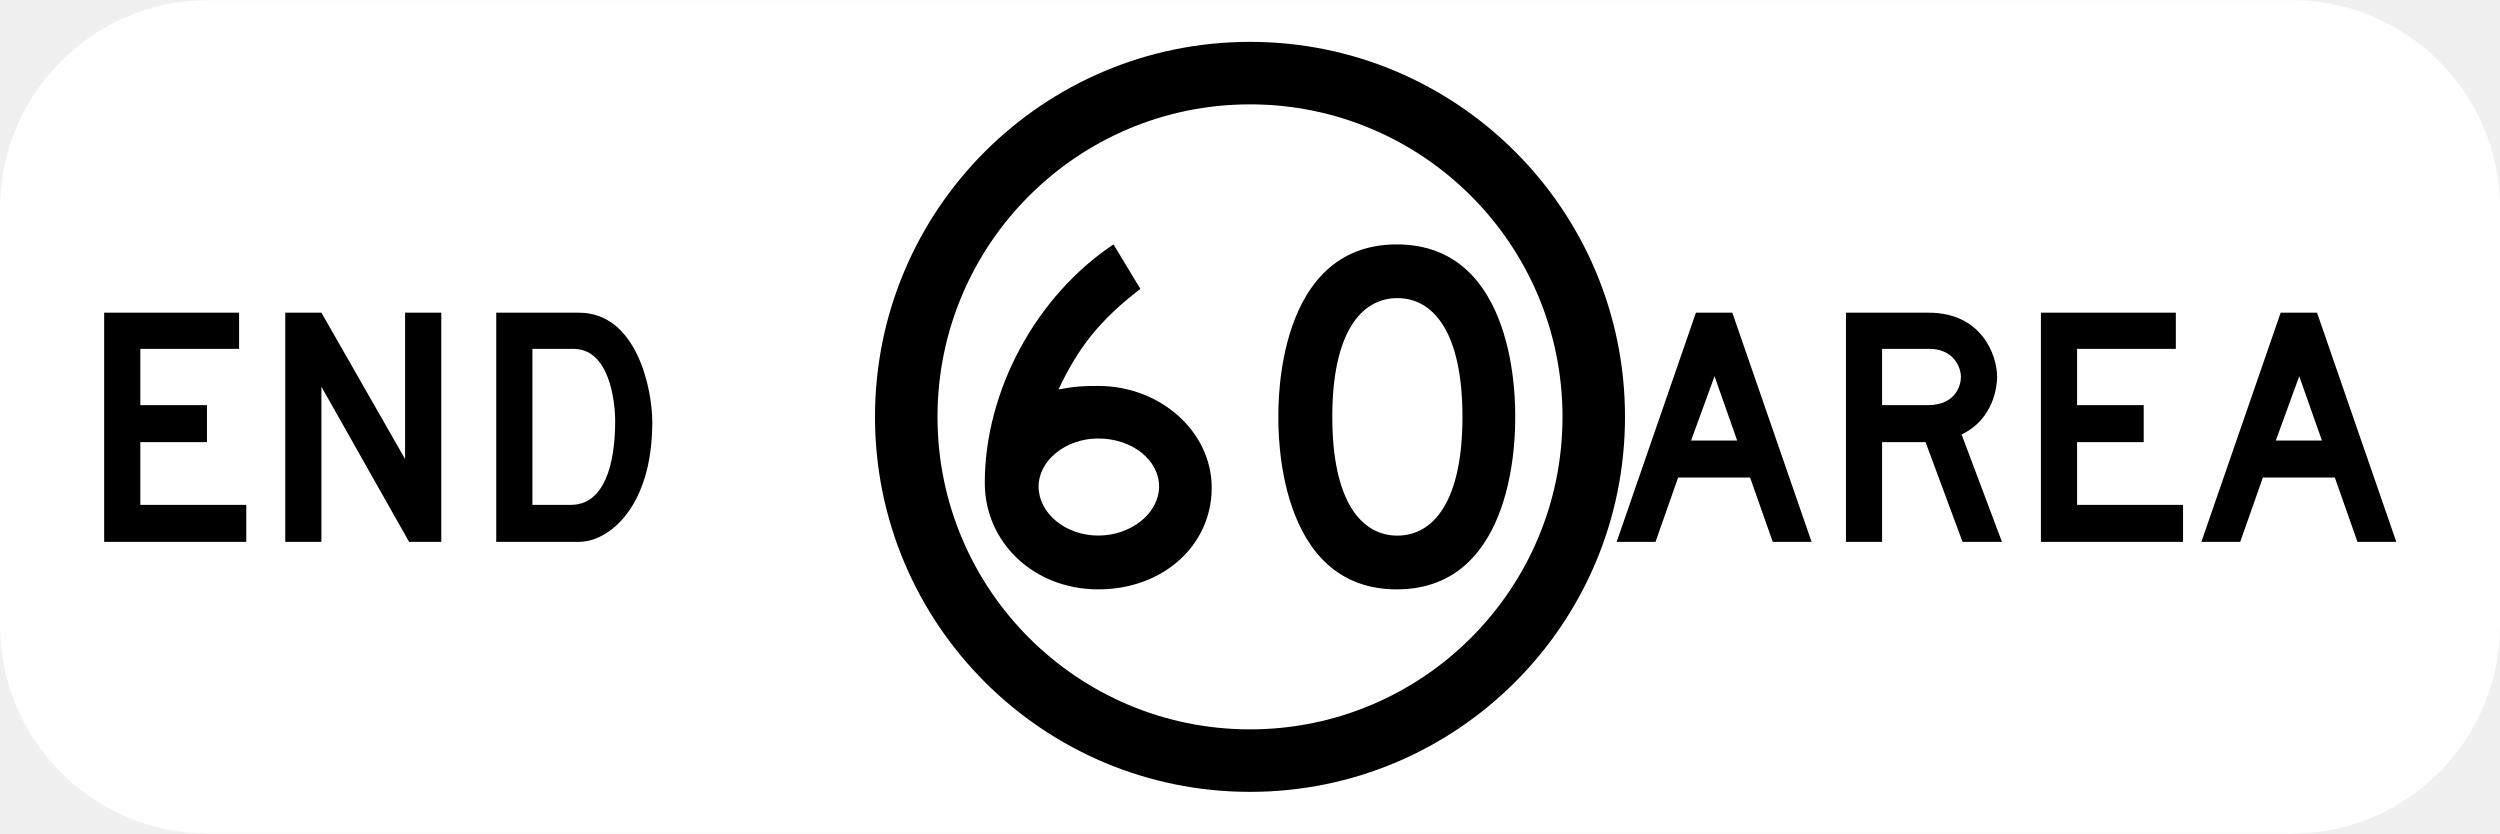
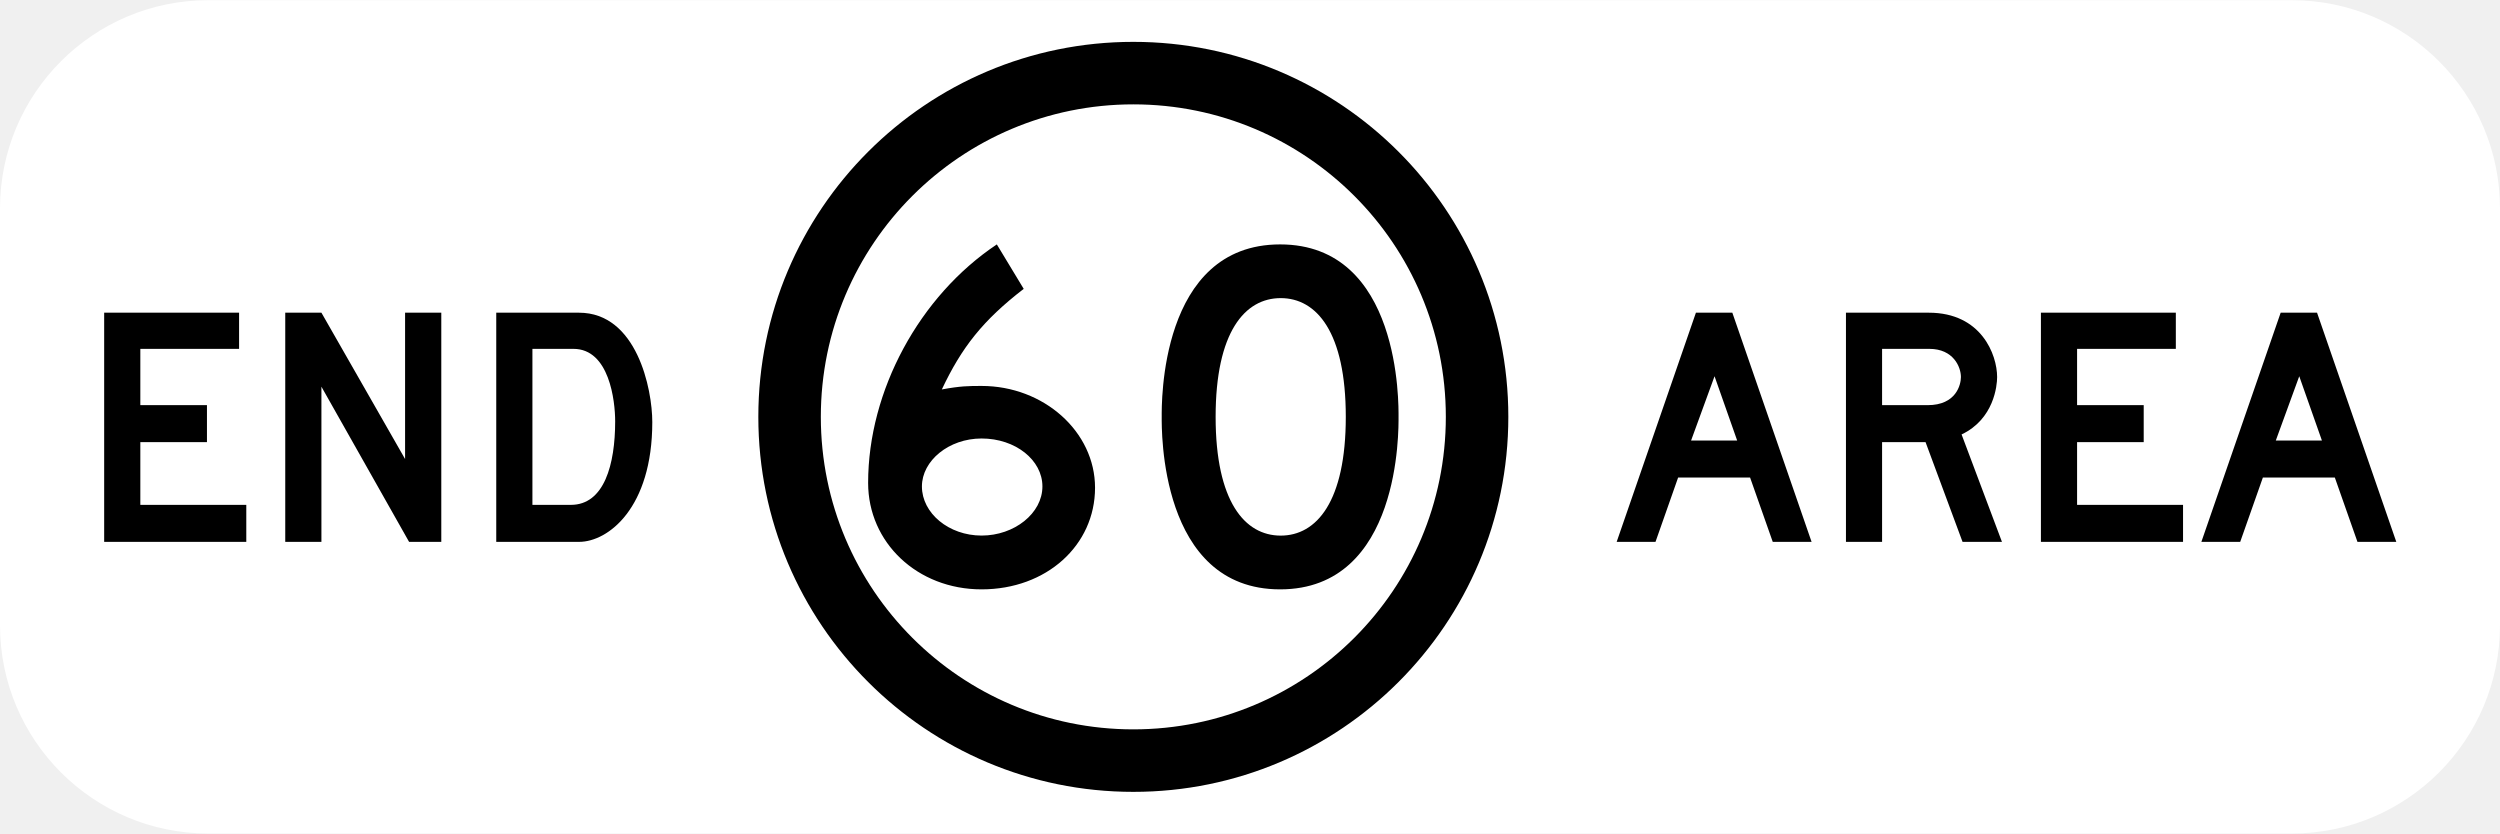
<svg xmlns="http://www.w3.org/2000/svg" version="1.1" width="21.17mm" height="7.06mm" viewBox="0 0 60 20">
  <g transform="scale(0.1)">
    <g id="panel">
      <path id="ground" fill="#fff" d="M50 0h500a50 50 0 0 1 50 50v100a50 50 0 0 1 -50 50h-500a50 50 0 0 1 -50 -50v-100a50 50 0 0 1 50 -50Z" />
    </g>
    <g id="legend">
      <path fill="#000" d="M25 130H59.11V121.12H33.68V106.07H49.67V97.19H33.68V83.68H57.38V75H25Z M98.18 130H105.91V75H97.22V110.12L77.14 75H68.46V130H77.14V92.76Z M138.98 130C145.94 130 156.55 121.89 156.55 101.26C156.55 93.28 152.83 75 138.95 75H119.1V130ZM147.64 101.07C147.64 111.42 145.02 121.12 137.01 121.12H127.78V83.68H137.63C146.24 83.68 147.64 96.15 147.64 101.07Z" />
-       <path fill="#000" fill-rule="evenodd" d="M210 100a90 90 0 1 0 180 0a90 90 0 1 0 -180 0Z M225 100a75 75 0 1 0 150 0a75 75 0 1 0 -150 0Z" />
-       <path fill="#000" d="M263.58 141.4C279.18 141.4 290.81 130.81 290.81 117.01C290.81 103.53 278.47 92.58 263.59 92.58C260.5 92.58 258.53 92.59 254.04 93.42C258.81 83.31 263.87 76.86 273.69 69.28L267.24 58.61C248.7 70.95 236.35 93.69 236.35 115.85C236.35 130.16 248.14 141.4 263.58 141.4ZM263.58 105.19C271.72 105.19 278.18 110.37 278.18 116.7C278.18 123.16 271.44 128.49 263.58 128.49C255.72 128.49 249.26 123.12 249.26 116.7C249.26 110.52 255.72 105.19 263.58 105.19Z M335.23 58.61C306.2 58.61 306.81 97.13 306.81 100C306.81 102.87 306.2 141.4 335.23 141.4C364.26 141.4 363.65 102.87 363.65 100C363.65 97.13 364.26 58.61 335.23 58.61ZM319.75 100C319.75 79.66 326.75 71.5 335.37 71.5C343.99 71.5 350.99 79.67 350.99 100C350.99 120.33 343.99 128.5 335.37 128.5C326.75 128.5 319.75 120.33 319.75 100Z" />
+       <path fill="#000" fill-rule="evenodd" d="M182 100a90 90 0 1 0 180 0a90 90 0 1 0 -180 0Z M197 100a75 75 0 1 0 150 0a75 75 0 1 0 -150 0Z" />
+       <path fill="#000" d="M235.58 141.4C251.18 141.4 262.81 130.81 262.81 117.01C262.81 103.53 250.47 92.58 235.59 92.58C232.5 92.58 230.53 92.59 226.04 93.42C230.81 83.31 235.87 76.86 245.69 69.28L239.24 58.61C220.7 70.95 208.35 93.69 208.35 115.85C208.35 130.16 220.14 141.4 235.58 141.4ZM235.58 105.19C243.72 105.19 250.18 110.37 250.18 116.7C250.18 123.16 243.44 128.49 235.58 128.49C227.72 128.49 221.26 123.12 221.26 116.7C221.26 110.52 227.72 105.19 235.58 105.19Z M307.23 58.61C278.2 58.61 278.81 97.13 278.81 100C278.81 102.87 278.2 141.4 307.23 141.4C336.26 141.4 335.65 102.87 335.65 100C335.65 97.13 336.26 58.61 307.23 58.61ZM291.75 100C291.75 79.66 298.75 71.5 307.37 71.5C315.99 71.5 322.99 79.67 322.99 100C322.99 120.33 315.99 128.5 307.37 128.5C298.75 128.5 291.75 120.33 291.75 100Z" />
      <path fill="#000" d="M425.46 130H434.78L415.76 75H407.02L388 130H397.32L402.75 114.56H420.02ZM411.49 90.25 416.92 105.68H405.86Z M462.13 106.06 471.01 130H480.47L470.78 104.22C478.56 100.53 479.31 92.49 479.31 90.45C479.31 85.09 475.53 75 462.92 75H443.03V130H451.7V106.06ZM451.7 97.19V83.68H463.05C468.82 83.68 470.62 88.04 470.62 90.44C470.62 92.22 469.53 97.19 462.63 97.19Z M489.82 130H523.93V121.12H498.5V106.07H514.49V97.19H498.5V83.68H522.2V75H489.82Z M565.79 130H575.11L556.09 75H547.36L528.33 130H537.65L543.09 114.56H560.36ZM551.82 90.25 557.26 105.68H546.19Z" />
    </g>
  </g>
</svg>
